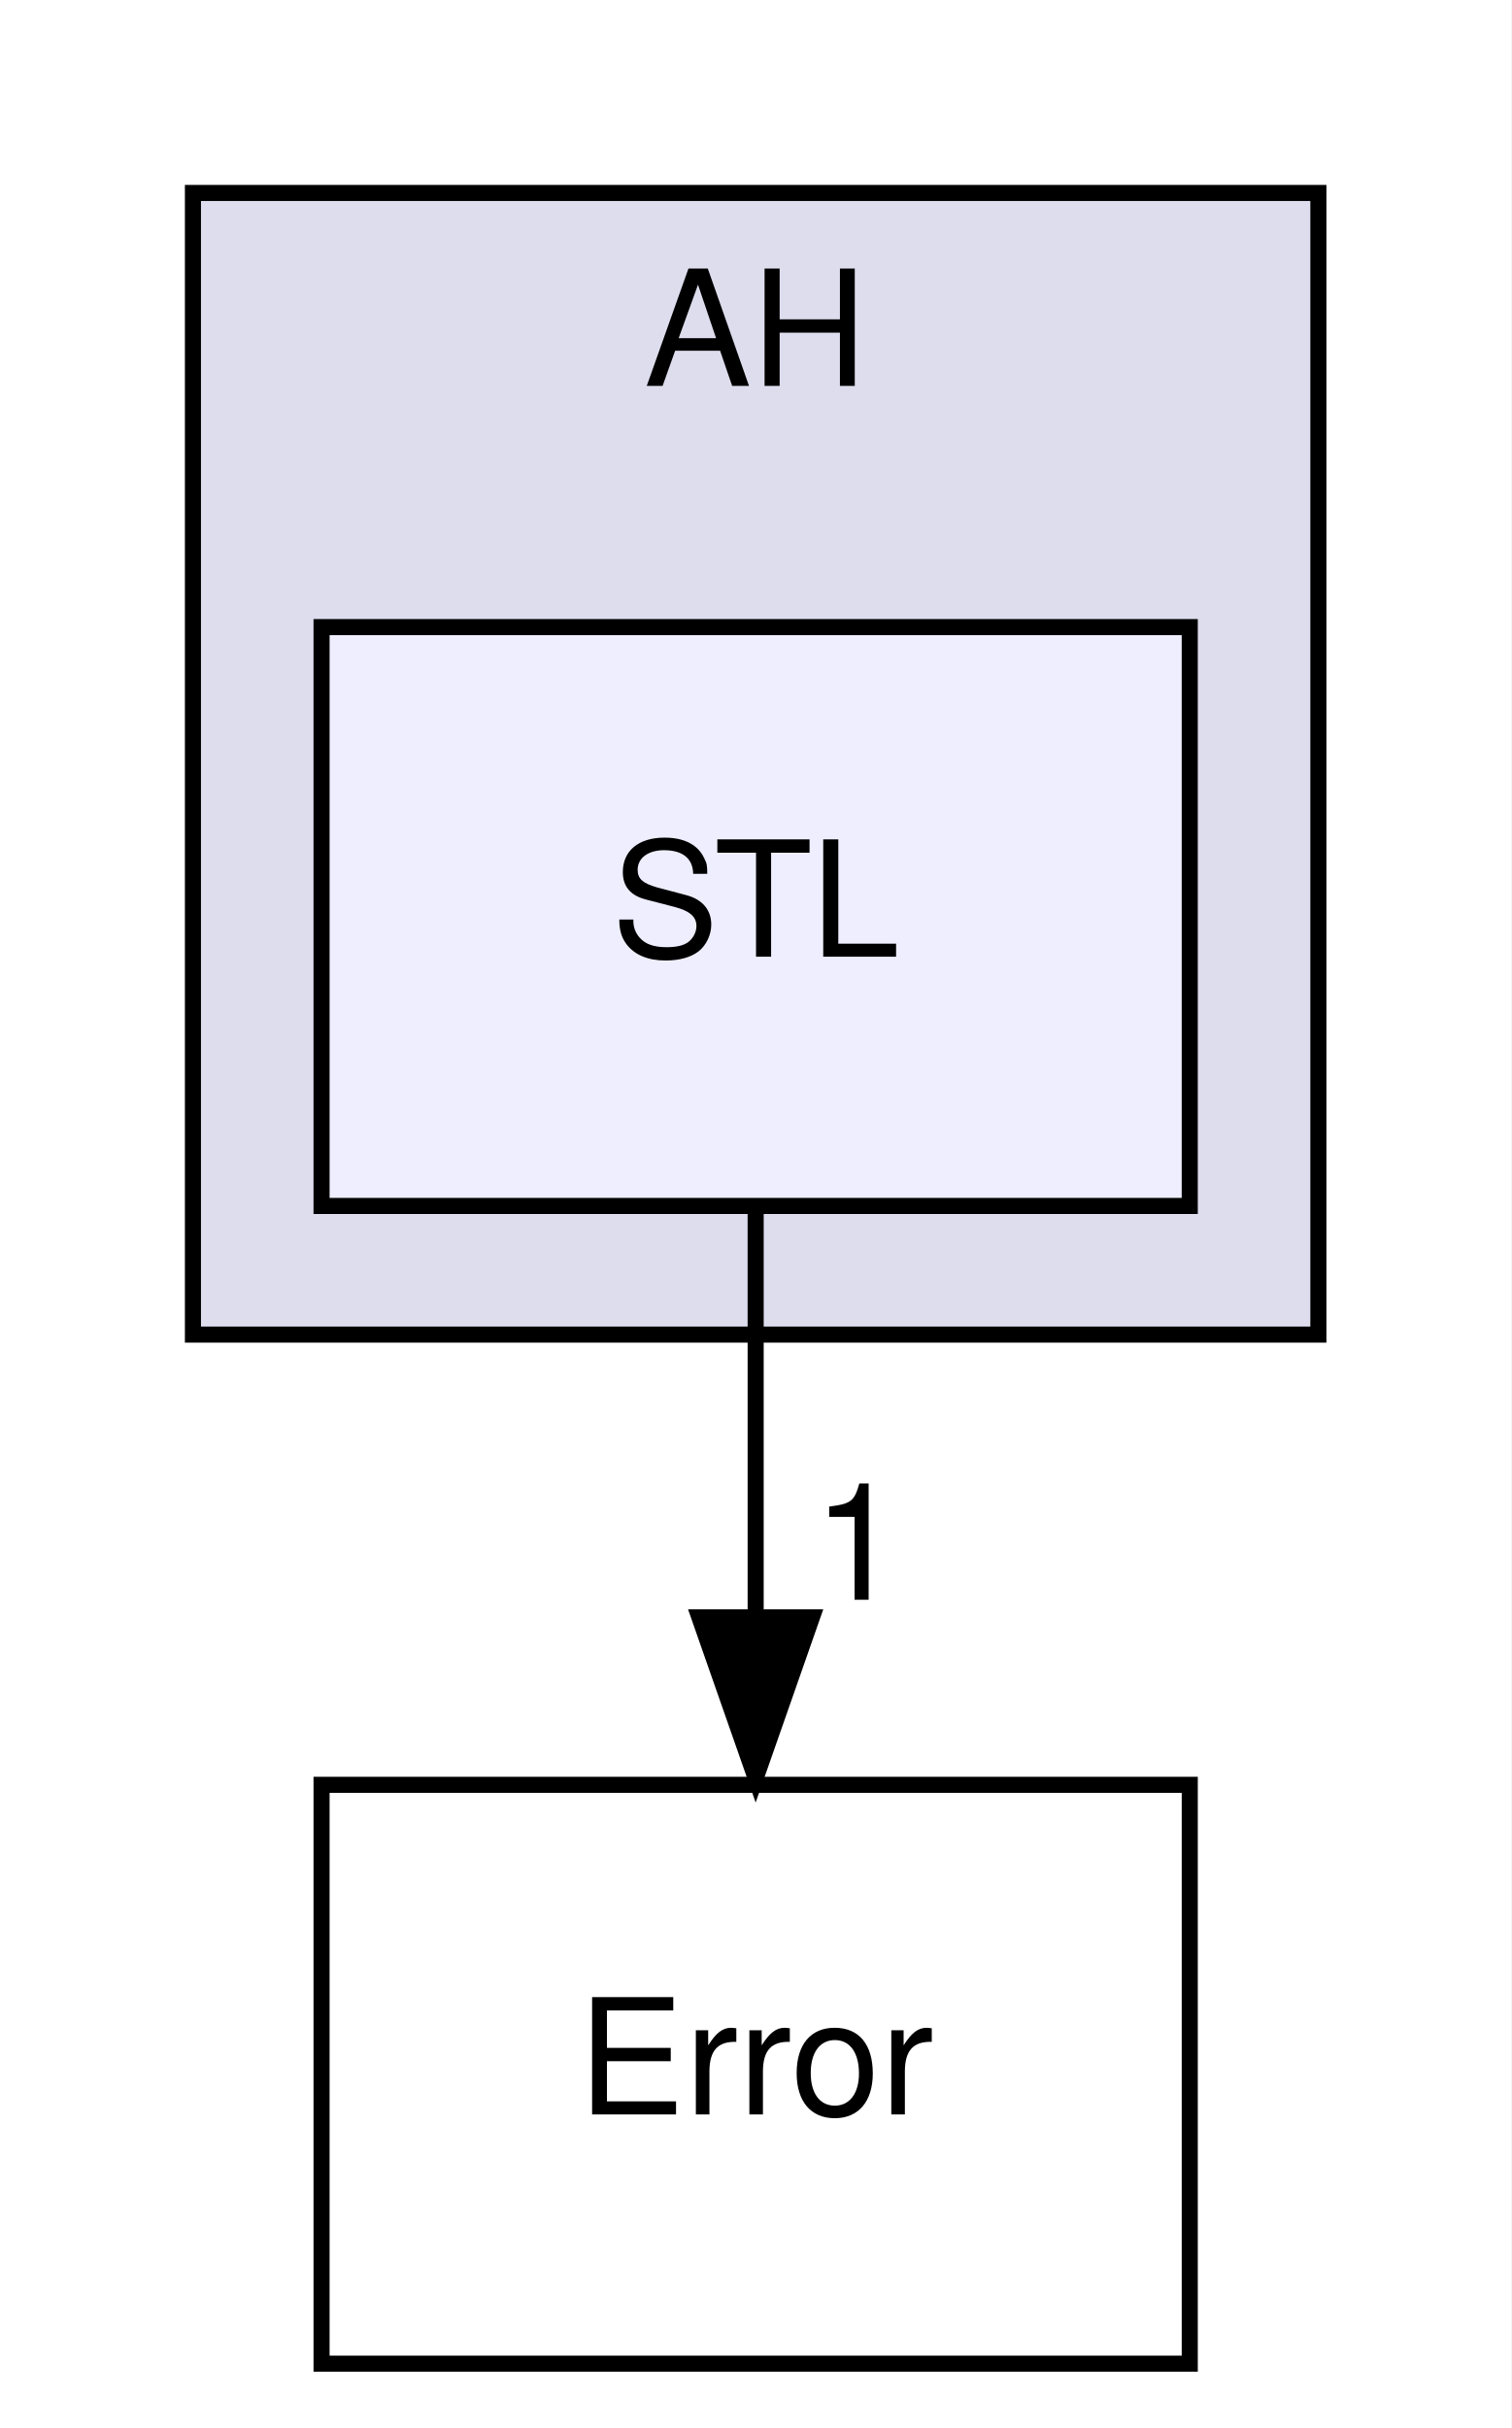
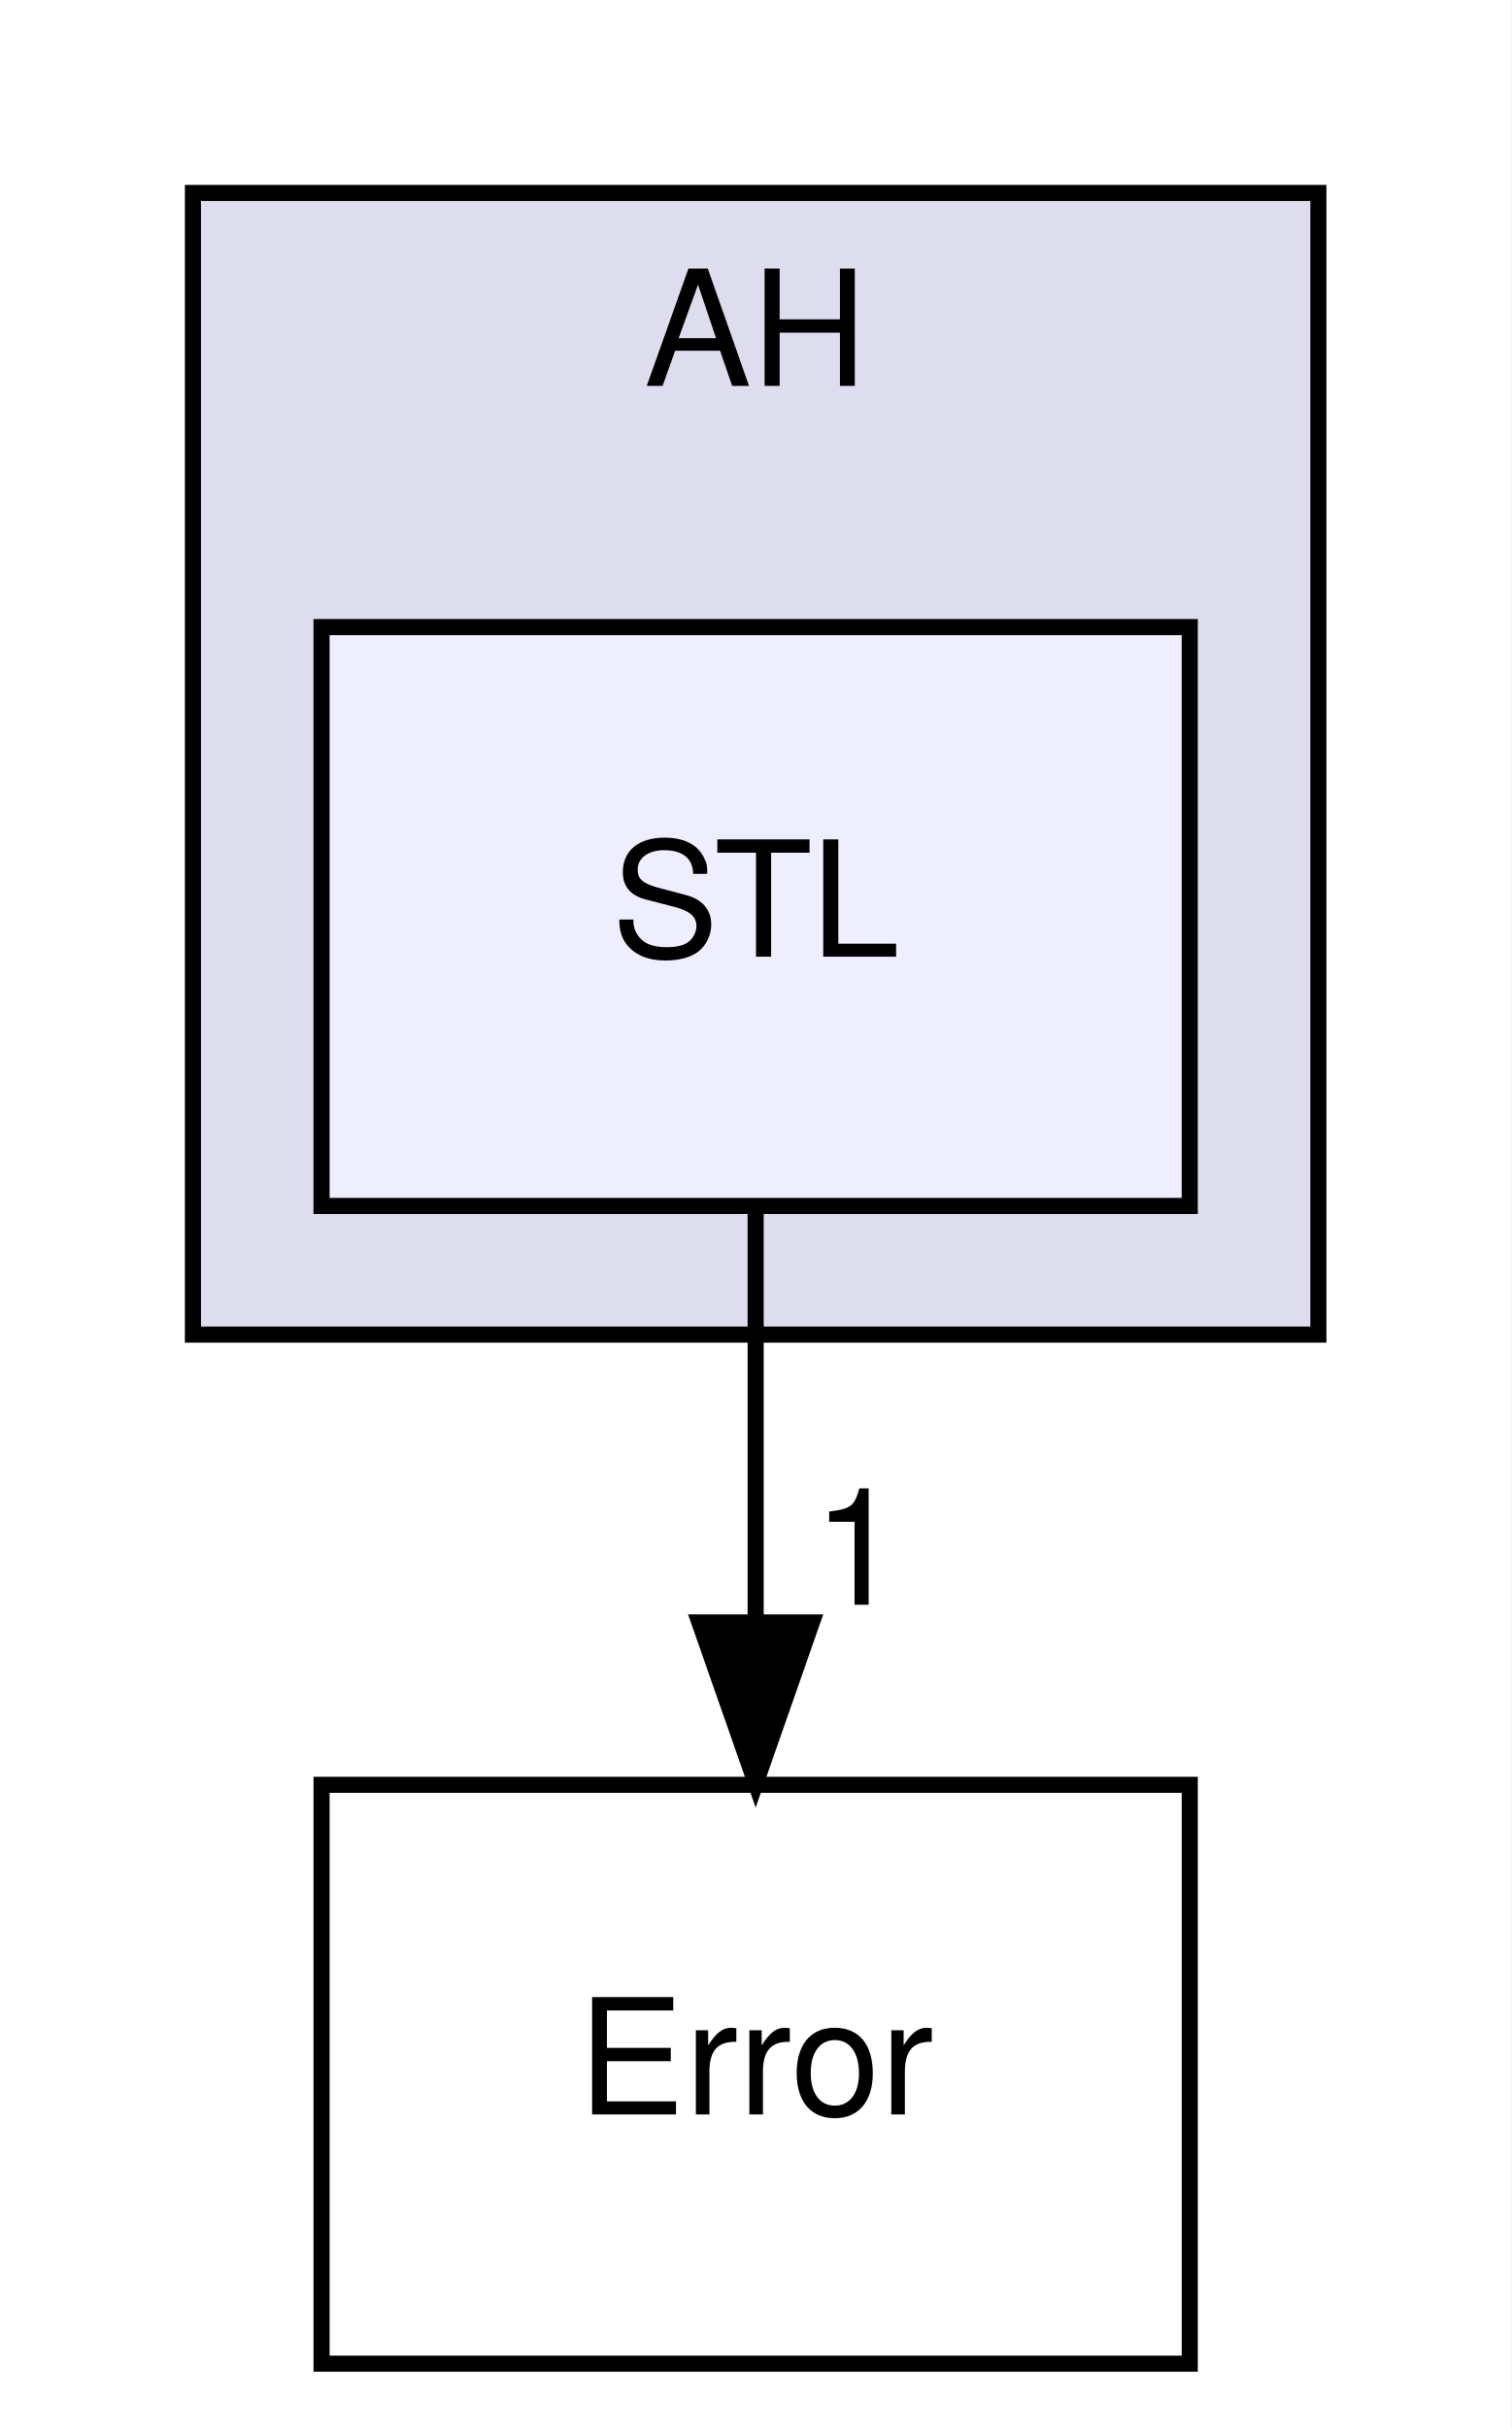
<svg xmlns="http://www.w3.org/2000/svg" xmlns:xlink="http://www.w3.org/1999/xlink" width="94pt" height="151pt" viewBox="0.00 0.00 94.00 151.00">
  <g id="graph0" class="graph" transform="scale(1 1) rotate(0) translate(4 147)">
-     <polygon fill="#ffffff" stroke="transparent" points="-4,4 -4,-147 90,-147 90,4 -4,4" />
+     <polygon fill="white" stroke="transparent" points="-4,4 -4,-147 90,-147 90,4 -4,4" />
    <g id="clust1" class="cluster">
      <g id="a_clust1">
        <a xlink:href="dir_15b6432dff6a6d357bf70f8fbf2cdf14.html" target="_top" xlink:title="AH">
-           <polygon fill="#ddddee" stroke="#000000" points="8,-64 8,-135 78,-135 78,-64 8,-64" />
-           <text text-anchor="middle" x="43" y="-123" font-family="Helvetica,sans-Serif" font-size="10.00" fill="#000000">AH</text>
+           <polygon fill="#ddddee" stroke="black" points="8,-64 8,-135 78,-135 78,-64 8,-64" />
+           <text text-anchor="middle" x="43" y="-123" font-family="Helvetica,sans-Serif" font-size="10.00">AH</text>
        </a>
      </g>
    </g>
    <g id="node1" class="node">
      <g id="a_node1">
        <a xlink:href="dir_8d917646bcea03bd54151009018fc7e7.html" target="_top" xlink:title="STL">
-           <polygon fill="#eeeeff" stroke="#000000" points="70,-108 16,-108 16,-72 70,-72 70,-108" />
-           <text text-anchor="middle" x="43" y="-87.5" font-family="Helvetica,sans-Serif" font-size="10.00" fill="#000000">STL</text>
+           <polygon fill="#eeeeff" stroke="black" points="70,-108 16,-108 16,-72 70,-72 70,-108" />
+           <text text-anchor="middle" x="43" y="-87.5" font-family="Helvetica,sans-Serif" font-size="10.00">STL</text>
        </a>
      </g>
    </g>
    <g id="node2" class="node">
      <g id="a_node2">
        <a xlink:href="dir_a084c16939eb8fb9f97e0d007826b989.html" target="_top" xlink:title="Error">
-           <polygon fill="none" stroke="#000000" points="70,-36 16,-36 16,0 70,0 70,-36" />
-           <text text-anchor="middle" x="43" y="-15.5" font-family="Helvetica,sans-Serif" font-size="10.00" fill="#000000">Error</text>
+           <polygon fill="none" stroke="black" points="70,-36 16,-36 16,0 70,0 70,-36" />
+           <text text-anchor="middle" x="43" y="-15.5" font-family="Helvetica,sans-Serif" font-size="10.00">Error</text>
        </a>
      </g>
    </g>
    <g id="edge1" class="edge">
-       <path fill="none" stroke="#000000" d="M43,-71.831C43,-64.131 43,-54.974 43,-46.417" />
-       <polygon fill="#000000" stroke="#000000" points="46.5,-46.413 43,-36.413 39.5,-46.413 46.5,-46.413" />
+       <path fill="none" stroke="black" d="M43,-71.7C43,-63.98 43,-54.71 43,-46.11" />
+       <polygon fill="black" stroke="black" points="46.5,-46.1 43,-36.1 39.5,-46.1 46.5,-46.1" />
      <g id="a_edge1-headlabel">
        <a xlink:href="dir_000017_000010.html" target="_top" xlink:title="1">
-           <text text-anchor="middle" x="49.339" y="-47.508" font-family="Helvetica,sans-Serif" font-size="10.00" fill="#000000">1</text>
+           <text text-anchor="middle" x="49.34" y="-47.2" font-family="Helvetica,sans-Serif" font-size="10.00">1</text>
        </a>
      </g>
    </g>
  </g>
</svg>
